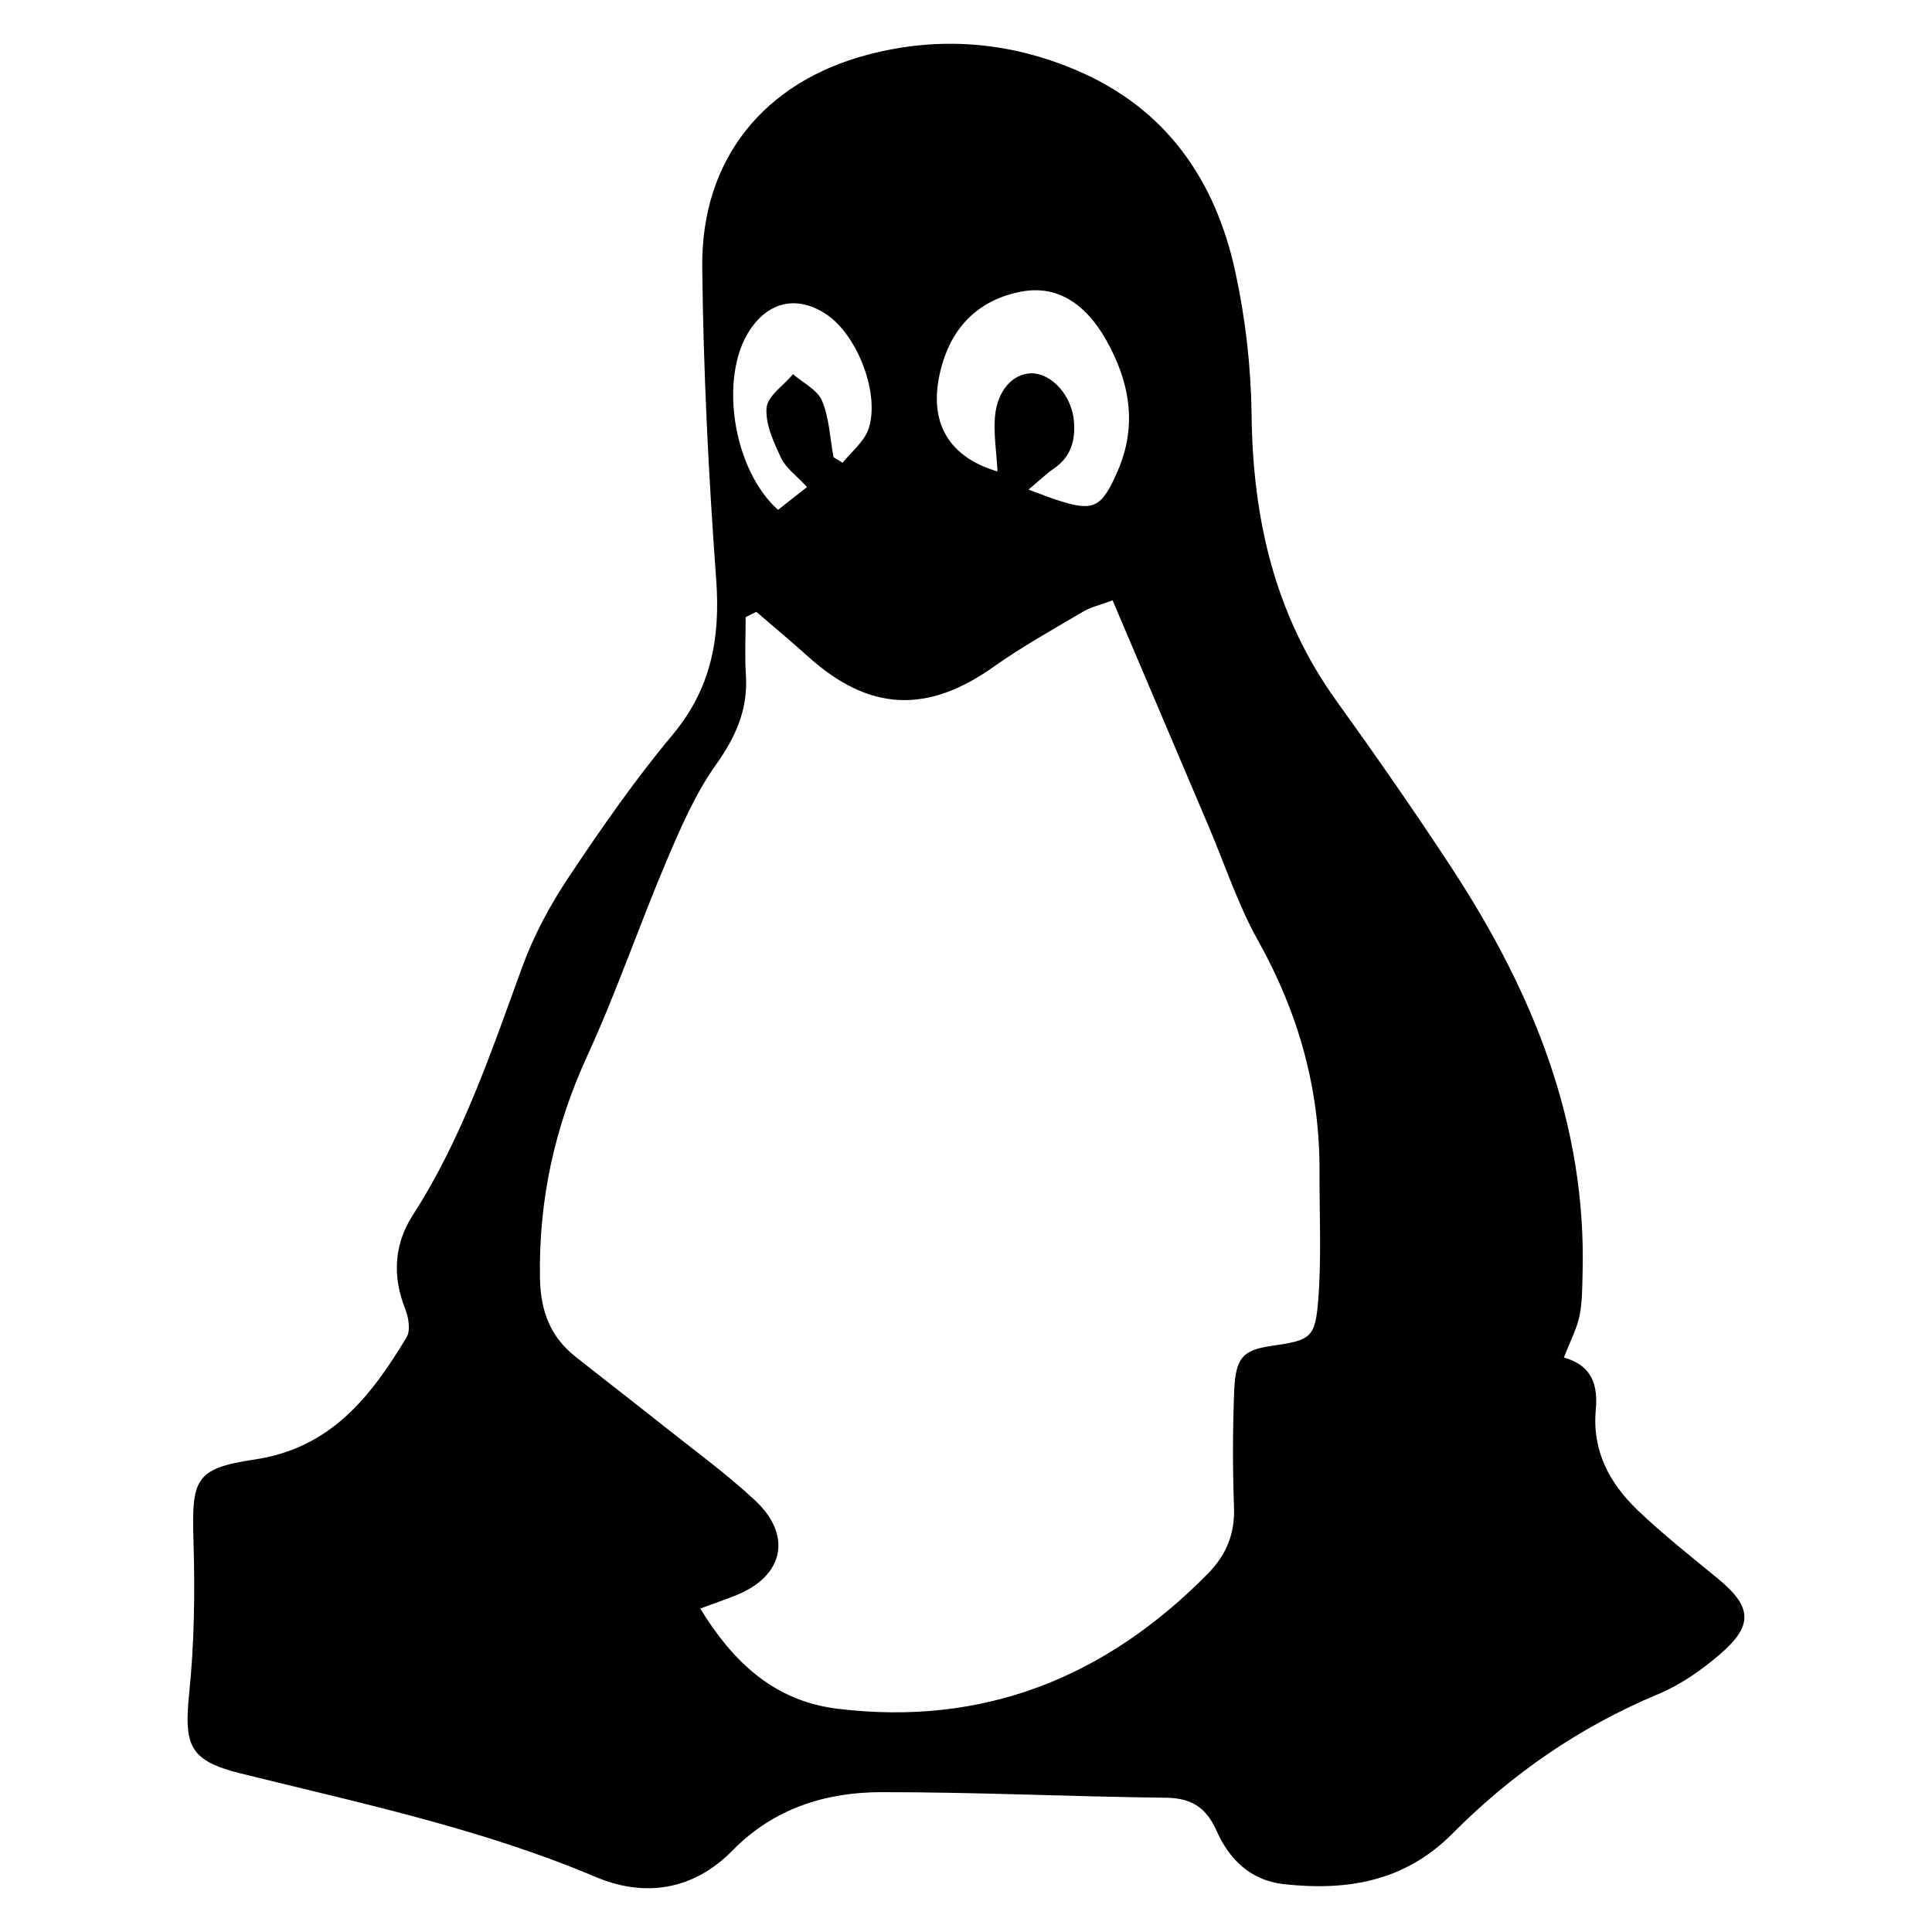
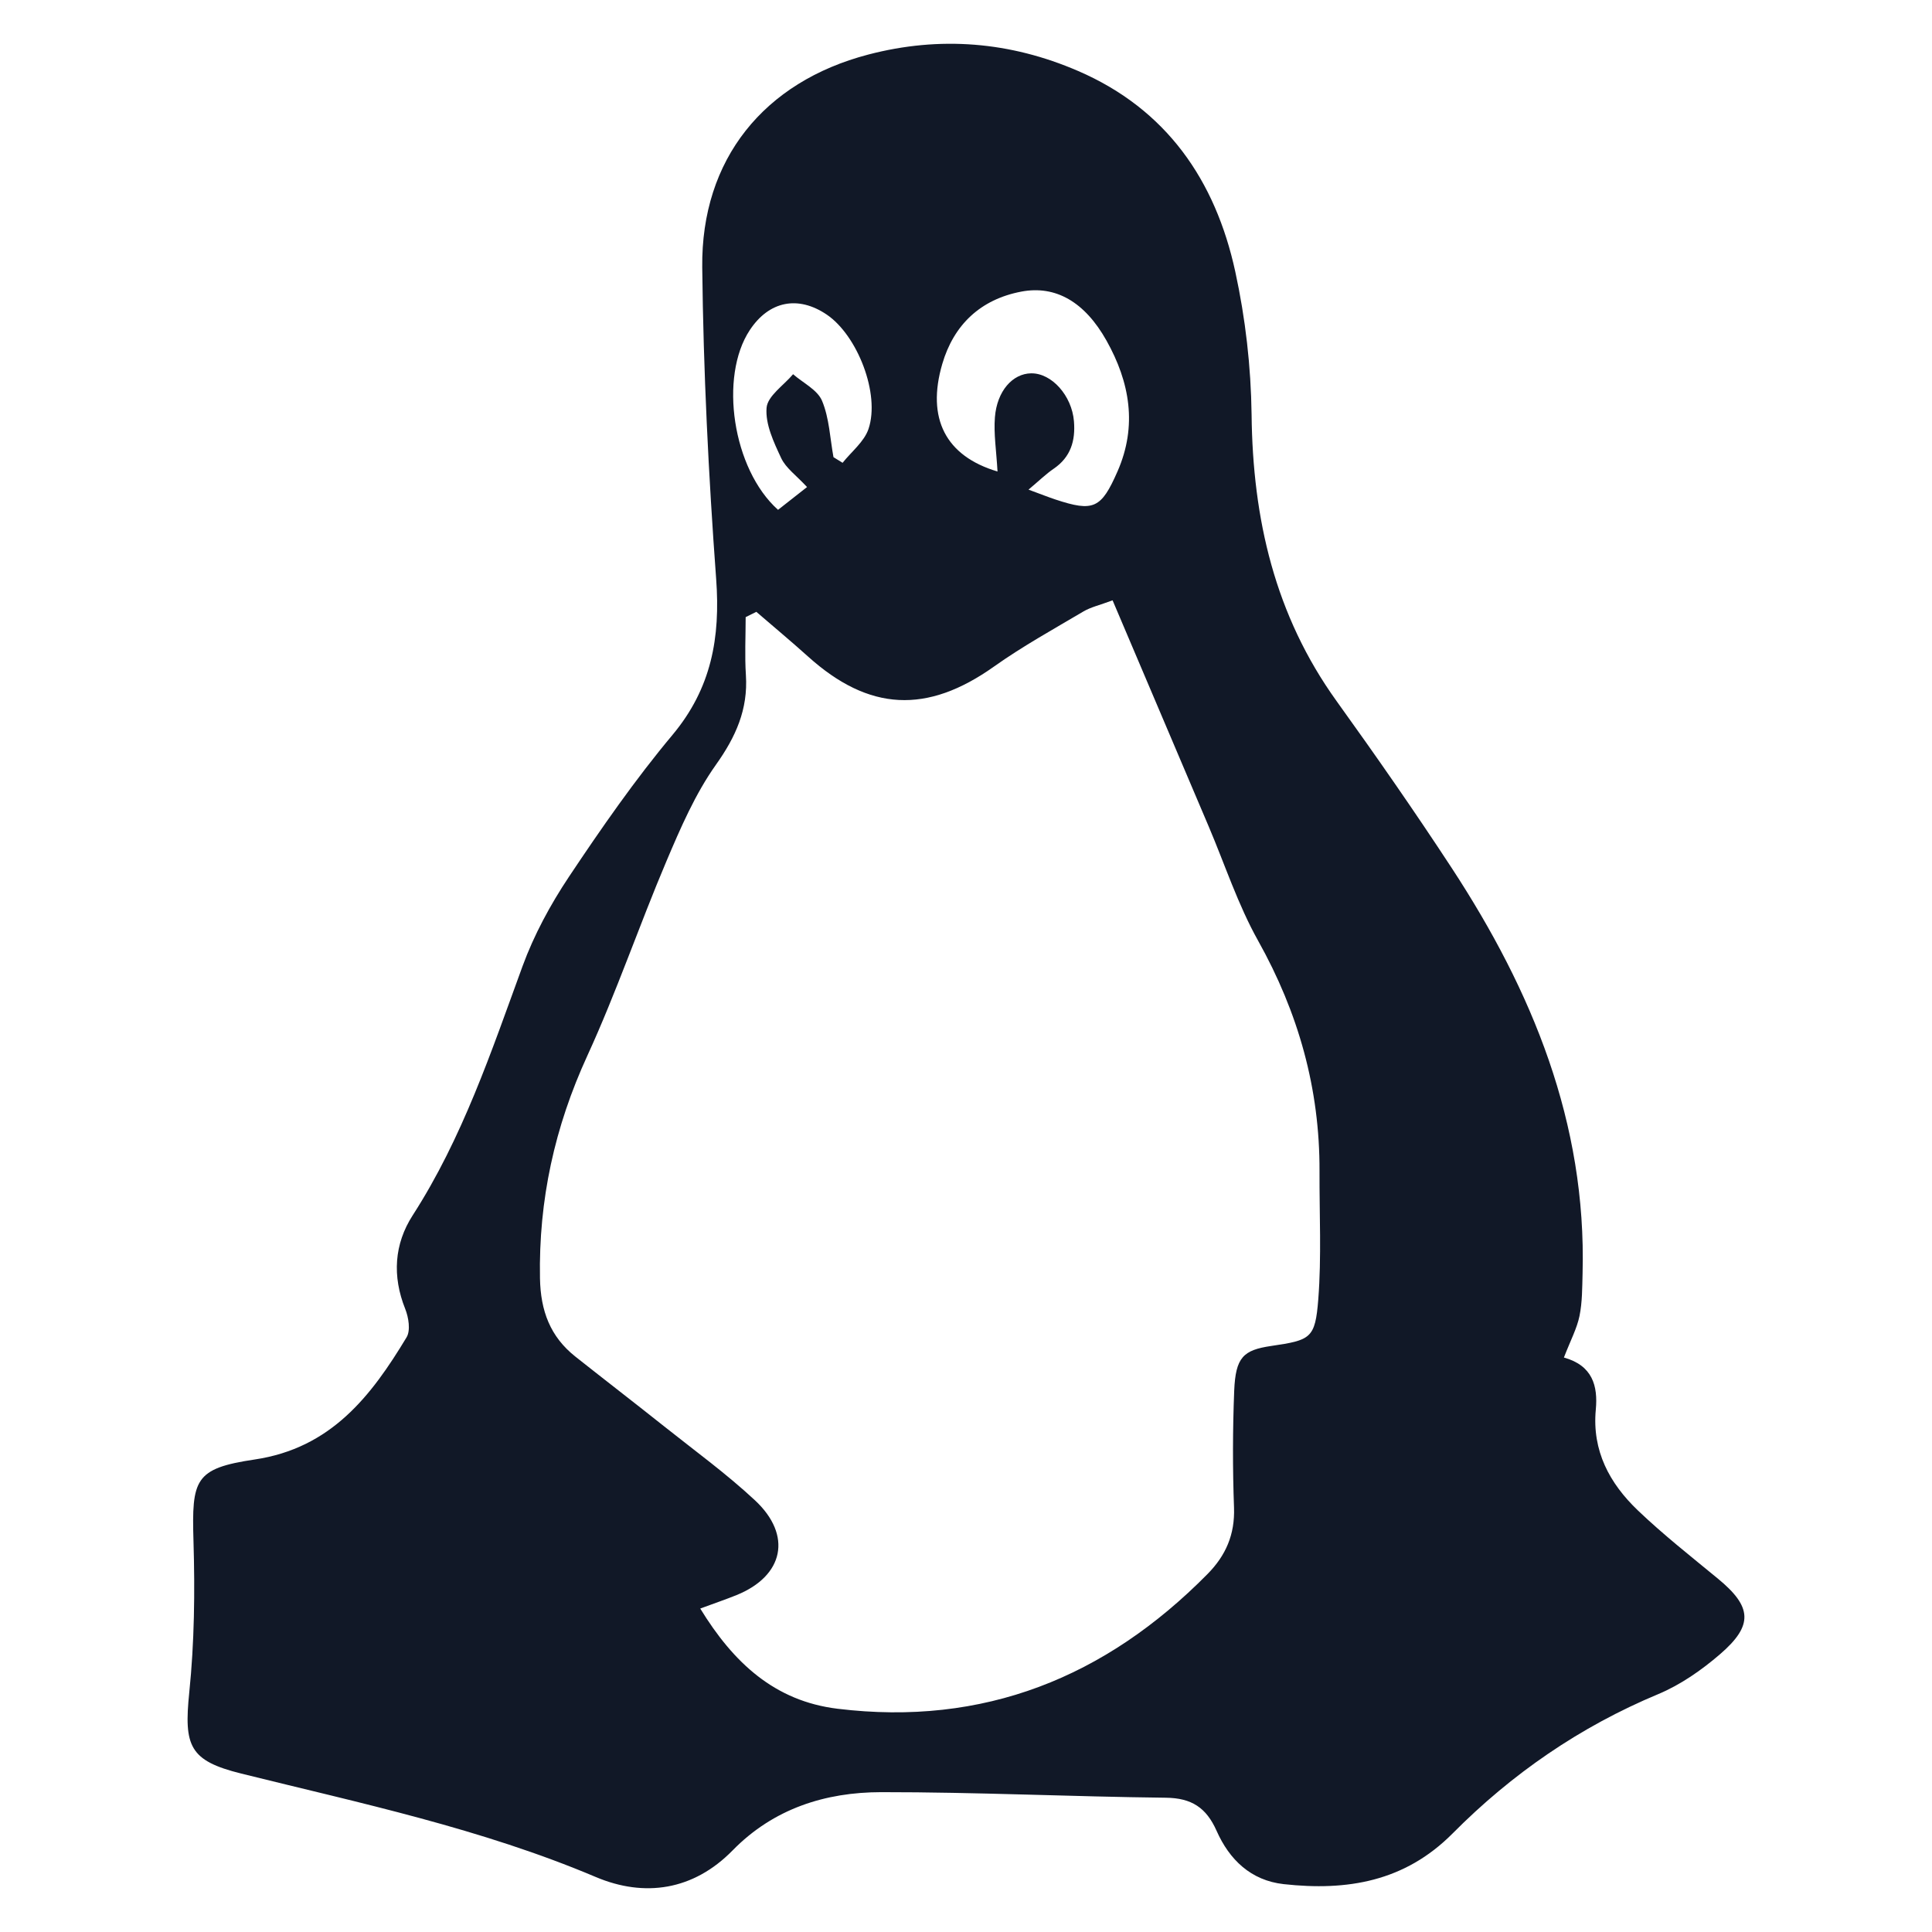
<svg xmlns="http://www.w3.org/2000/svg" viewBox="0 0 128 128">
-   <path fill-rule="evenodd" clip-rule="evenodd" d="M113.823 104.595c-1.795-1.478-3.629-2.921-5.308-4.525-1.87-1.785-3.045-3.944-2.789-6.678.147-1.573-.216-2.926-2.113-3.452.446-1.154.864-1.928 1.033-2.753.188-.92.178-1.887.204-2.834.264-9.96-3.334-18.691-8.663-26.835-2.454-3.748-5.017-7.429-7.633-11.066-4.092-5.688-5.559-12.078-5.633-18.981a47.564 47.564 0 00-1.081-9.475C80.527 11.956 77.291 7.233 71.422 4.7c-4.497-1.942-9.152-2.327-13.901-1.084-6.901 1.805-11.074 6.934-10.996 14.088.074 6.885.417 13.779.922 20.648.288 3.893-.312 7.252-2.895 10.34-2.484 2.969-4.706 6.172-6.858 9.397-1.229 1.844-2.317 3.853-3.077 5.931-2.07 5.663-3.973 11.373-7.276 16.5-1.224 1.9-1.363 4.026-.494 6.199.225.563.363 1.429.089 1.882-2.354 3.907-5.011 7.345-10.066 8.095-3.976.591-4.172 1.314-4.051 5.413.1 3.337.061 6.705-.28 10.021-.363 3.555.008 4.521 3.442 5.373 7.924 1.968 15.913 3.647 23.492 6.854 3.227 1.365 6.465.891 9.064-1.763 2.713-2.771 6.141-3.855 9.844-3.859 6.285-.005 12.572.298 18.86.369 1.702.02 2.679.653 3.364 2.199.84 1.893 2.26 3.284 4.445 3.526 4.193.462 8.013-.16 11.19-3.359 3.918-3.948 8.436-7.066 13.615-9.227 1.482-.619 2.878-1.592 4.103-2.648 2.231-1.922 2.113-3.146-.135-5zM62.426 24.12c.758-2.601 2.537-4.289 5.243-4.801 2.276-.43 4.203.688 5.639 3.246 1.546 2.758 2.054 5.64.734 8.658-1.083 2.474-1.591 2.707-4.123 1.868-.474-.157-.937-.343-1.777-.652.708-.594 1.154-1.035 1.664-1.382 1.134-.772 1.452-1.858 1.346-3.148-.139-1.694-1.471-3.194-2.837-3.175-1.225.017-2.262 1.167-2.4 2.915-.086 1.089.095 2.199.173 3.589-3.446-1.023-4.711-3.525-3.662-7.118zm-12.75-2.251c1.274-1.928 3.197-2.314 5.101-1.024 2.029 1.376 3.547 5.256 2.763 7.576-.285.844-1.127 1.5-1.716 2.241l-.604-.374c-.23-1.253-.276-2.585-.757-3.733-.304-.728-1.257-1.184-1.919-1.762-.622.739-1.693 1.443-1.757 2.228-.088 1.084.477 2.28.969 3.331.311.661 1.001 1.145 1.713 1.916l-1.922 1.51c-3.018-2.7-3.915-8.82-1.871-11.909zM87.34 86.075c-.203 2.604-.5 2.713-3.118 3.098-1.859.272-2.359.756-2.453 2.964a101.744 101.744 0 00-.012 7.753c.061 1.77-.537 3.158-1.755 4.393-6.764 6.856-14.845 10.105-24.512 8.926-4.17-.509-6.896-3.047-9.097-6.639.98-.363 1.705-.607 2.412-.894 3.122-1.27 3.706-3.955 1.213-6.277-1.884-1.757-3.986-3.283-6.007-4.892-1.954-1.555-3.934-3.078-5.891-4.629-1.668-1.323-2.305-3.028-2.345-5.188-.094-5.182.972-10.03 3.138-14.747 1.932-4.209 3.429-8.617 5.239-12.885.935-2.202 1.906-4.455 3.278-6.388 1.319-1.854 2.134-3.669 1.988-5.94-.084-1.276-.016-2.562-.016-3.843l.707-.352c1.141.985 2.302 1.949 3.423 2.959 4.045 3.646 7.892 3.813 12.319.67 1.888-1.341 3.93-2.47 5.927-3.652.497-.294 1.092-.423 1.934-.738 2.151 5.066 4.262 10.033 6.375 15 1.072 2.524 1.932 5.167 3.264 7.547 2.671 4.775 4.092 9.813 4.07 15.272-.012 2.83.137 5.67-.081 8.482z" />
+   <path fill="#111827" fill-rule="evenodd" clip-rule="evenodd" d="M113.823 104.595c-1.795-1.478-3.629-2.921-5.308-4.525-1.87-1.785-3.045-3.944-2.789-6.678.147-1.573-.216-2.926-2.113-3.452.446-1.154.864-1.928 1.033-2.753.188-.92.178-1.887.204-2.834.264-9.96-3.334-18.691-8.663-26.835-2.454-3.748-5.017-7.429-7.633-11.066-4.092-5.688-5.559-12.078-5.633-18.981a47.564 47.564 0 00-1.081-9.475C80.527 11.956 77.291 7.233 71.422 4.7c-4.497-1.942-9.152-2.327-13.901-1.084-6.901 1.805-11.074 6.934-10.996 14.088.074 6.885.417 13.779.922 20.648.288 3.893-.312 7.252-2.895 10.34-2.484 2.969-4.706 6.172-6.858 9.397-1.229 1.844-2.317 3.853-3.077 5.931-2.07 5.663-3.973 11.373-7.276 16.5-1.224 1.9-1.363 4.026-.494 6.199.225.563.363 1.429.089 1.882-2.354 3.907-5.011 7.345-10.066 8.095-3.976.591-4.172 1.314-4.051 5.413.1 3.337.061 6.705-.28 10.021-.363 3.555.008 4.521 3.442 5.373 7.924 1.968 15.913 3.647 23.492 6.854 3.227 1.365 6.465.891 9.064-1.763 2.713-2.771 6.141-3.855 9.844-3.859 6.285-.005 12.572.298 18.86.369 1.702.02 2.679.653 3.364 2.199.84 1.893 2.26 3.284 4.445 3.526 4.193.462 8.013-.16 11.19-3.359 3.918-3.948 8.436-7.066 13.615-9.227 1.482-.619 2.878-1.592 4.103-2.648 2.231-1.922 2.113-3.146-.135-5zM62.426 24.12c.758-2.601 2.537-4.289 5.243-4.801 2.276-.43 4.203.688 5.639 3.246 1.546 2.758 2.054 5.64.734 8.658-1.083 2.474-1.591 2.707-4.123 1.868-.474-.157-.937-.343-1.777-.652.708-.594 1.154-1.035 1.664-1.382 1.134-.772 1.452-1.858 1.346-3.148-.139-1.694-1.471-3.194-2.837-3.175-1.225.017-2.262 1.167-2.4 2.915-.086 1.089.095 2.199.173 3.589-3.446-1.023-4.711-3.525-3.662-7.118zm-12.75-2.251c1.274-1.928 3.197-2.314 5.101-1.024 2.029 1.376 3.547 5.256 2.763 7.576-.285.844-1.127 1.5-1.716 2.241l-.604-.374c-.23-1.253-.276-2.585-.757-3.733-.304-.728-1.257-1.184-1.919-1.762-.622.739-1.693 1.443-1.757 2.228-.088 1.084.477 2.28.969 3.331.311.661 1.001 1.145 1.713 1.916l-1.922 1.51c-3.018-2.7-3.915-8.82-1.871-11.909zM87.34 86.075c-.203 2.604-.5 2.713-3.118 3.098-1.859.272-2.359.756-2.453 2.964a101.744 101.744 0 00-.012 7.753c.061 1.77-.537 3.158-1.755 4.393-6.764 6.856-14.845 10.105-24.512 8.926-4.17-.509-6.896-3.047-9.097-6.639.98-.363 1.705-.607 2.412-.894 3.122-1.27 3.706-3.955 1.213-6.277-1.884-1.757-3.986-3.283-6.007-4.892-1.954-1.555-3.934-3.078-5.891-4.629-1.668-1.323-2.305-3.028-2.345-5.188-.094-5.182.972-10.03 3.138-14.747 1.932-4.209 3.429-8.617 5.239-12.885.935-2.202 1.906-4.455 3.278-6.388 1.319-1.854 2.134-3.669 1.988-5.94-.084-1.276-.016-2.562-.016-3.843l.707-.352c1.141.985 2.302 1.949 3.423 2.959 4.045 3.646 7.892 3.813 12.319.67 1.888-1.341 3.93-2.47 5.927-3.652.497-.294 1.092-.423 1.934-.738 2.151 5.066 4.262 10.033 6.375 15 1.072 2.524 1.932 5.167 3.264 7.547 2.671 4.775 4.092 9.813 4.07 15.272-.012 2.83.137 5.67-.081 8.482z" />
</svg>
